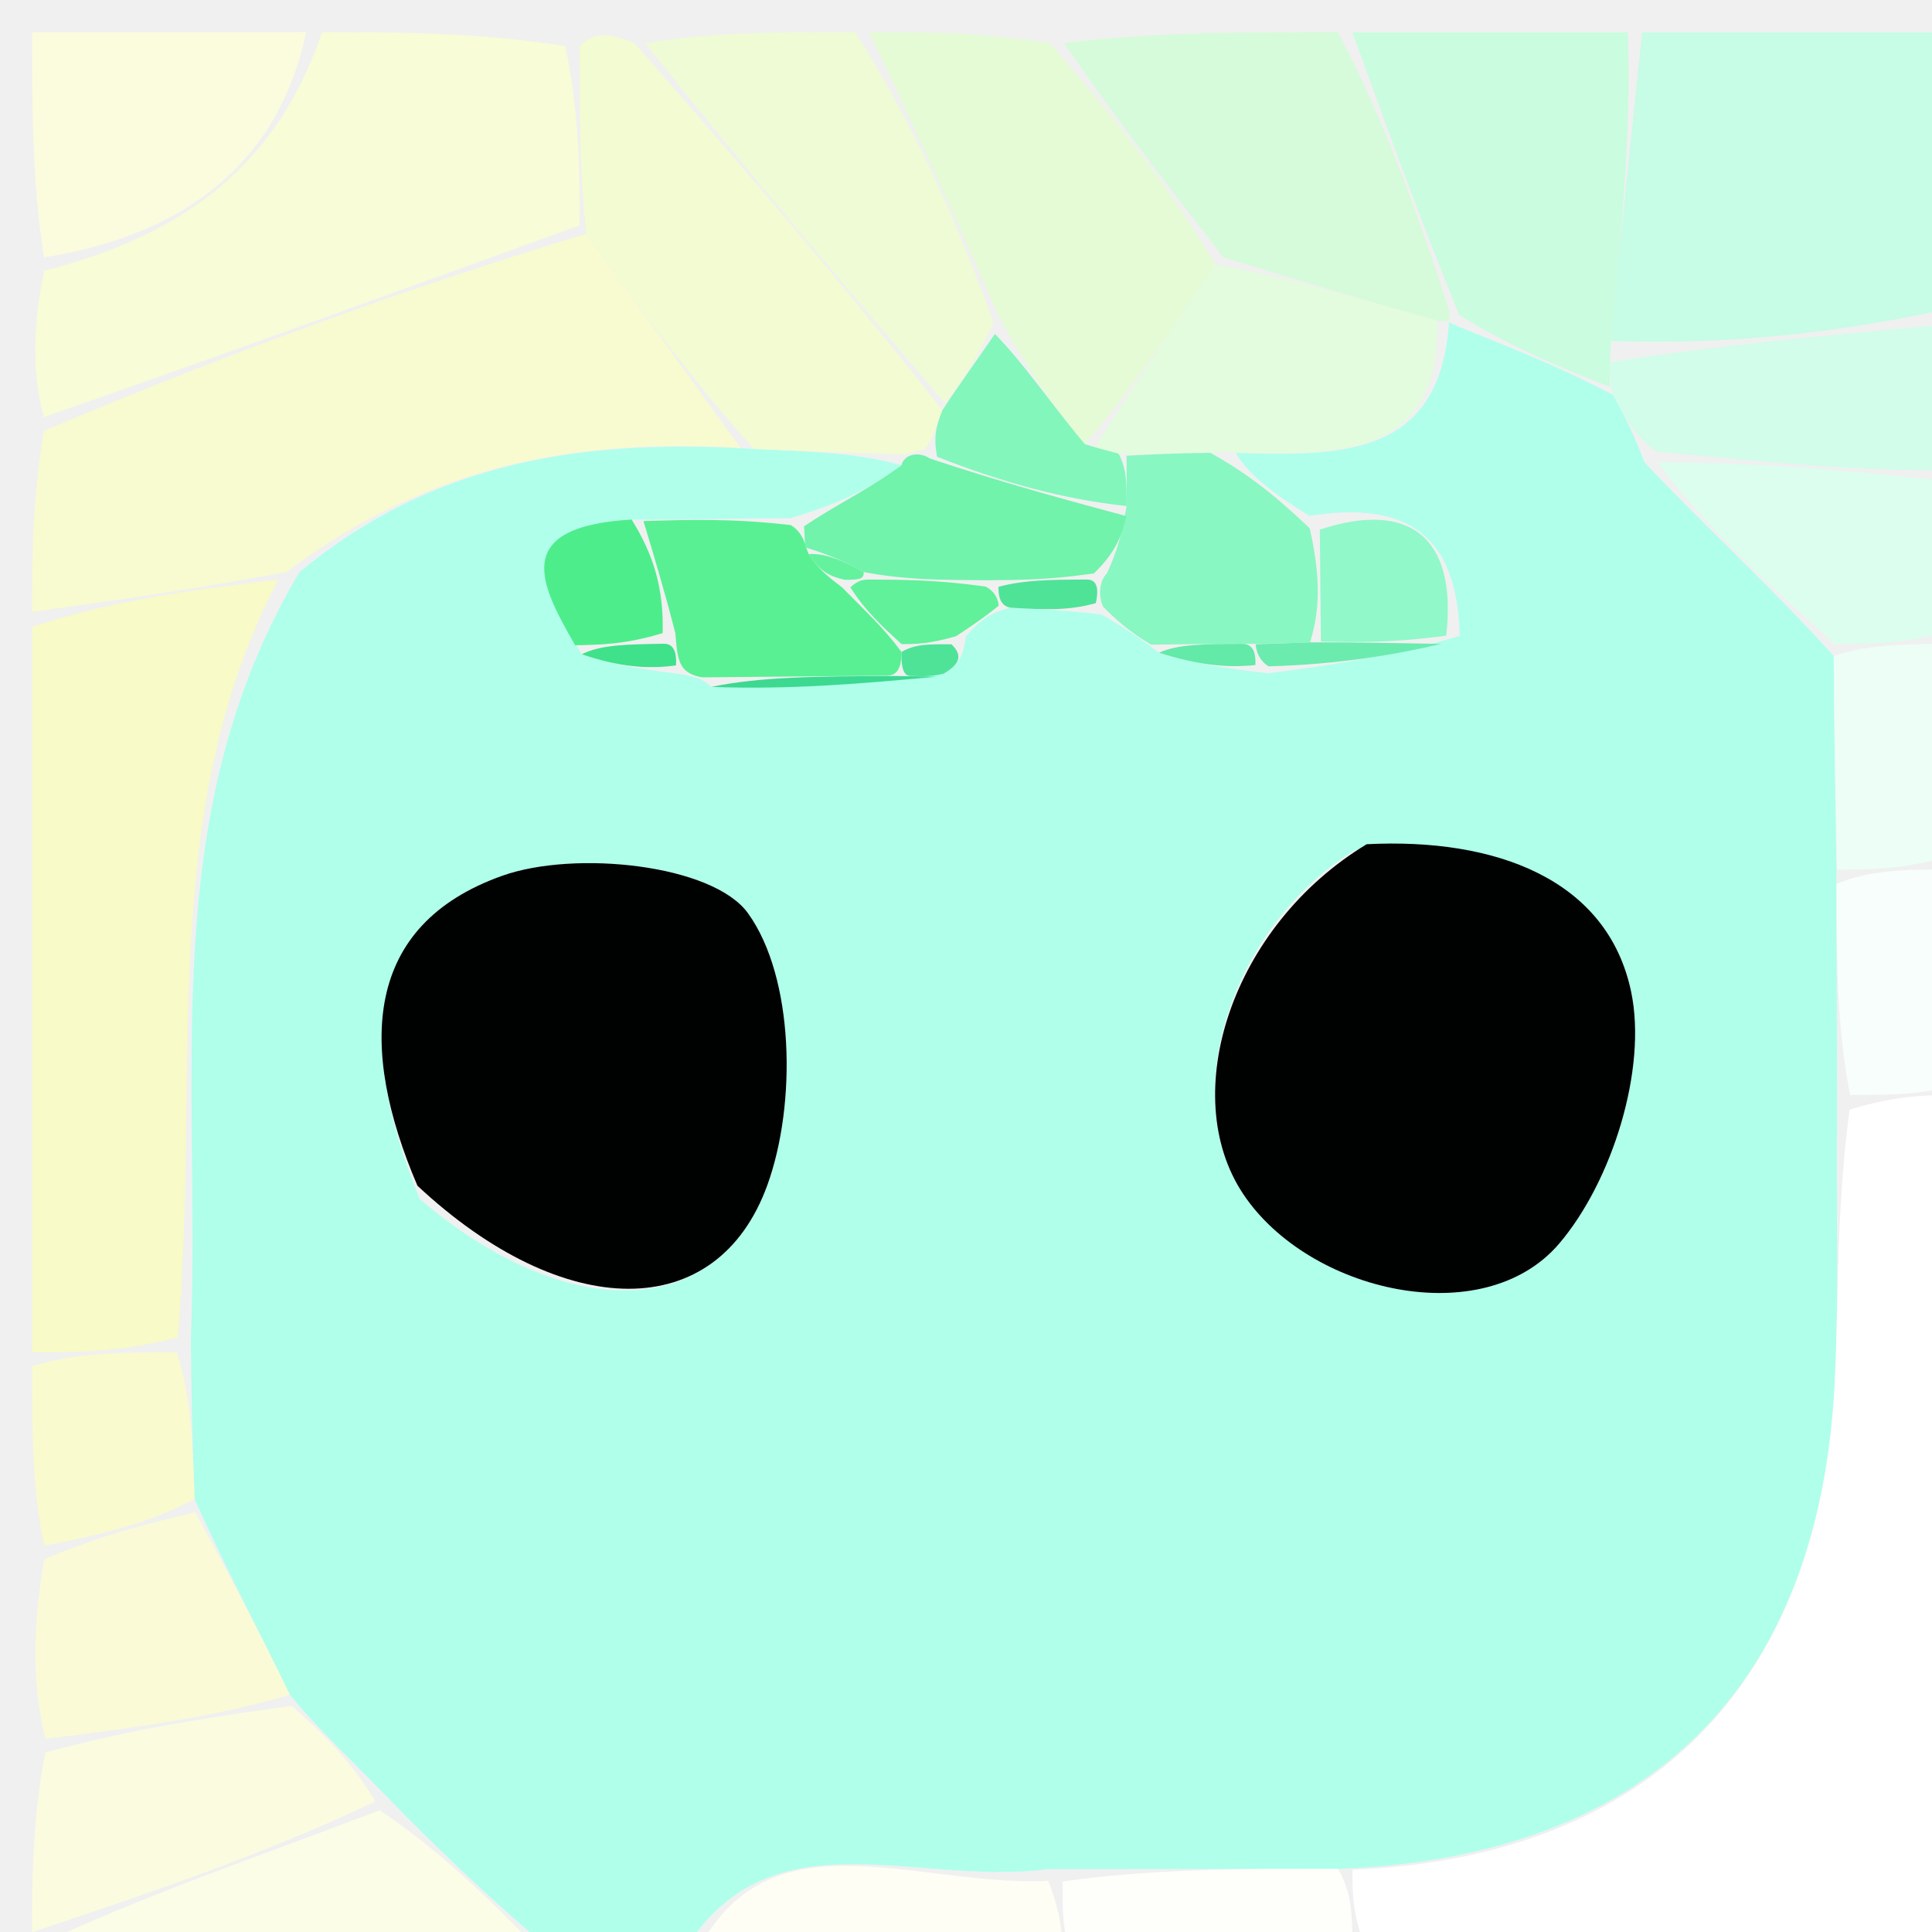
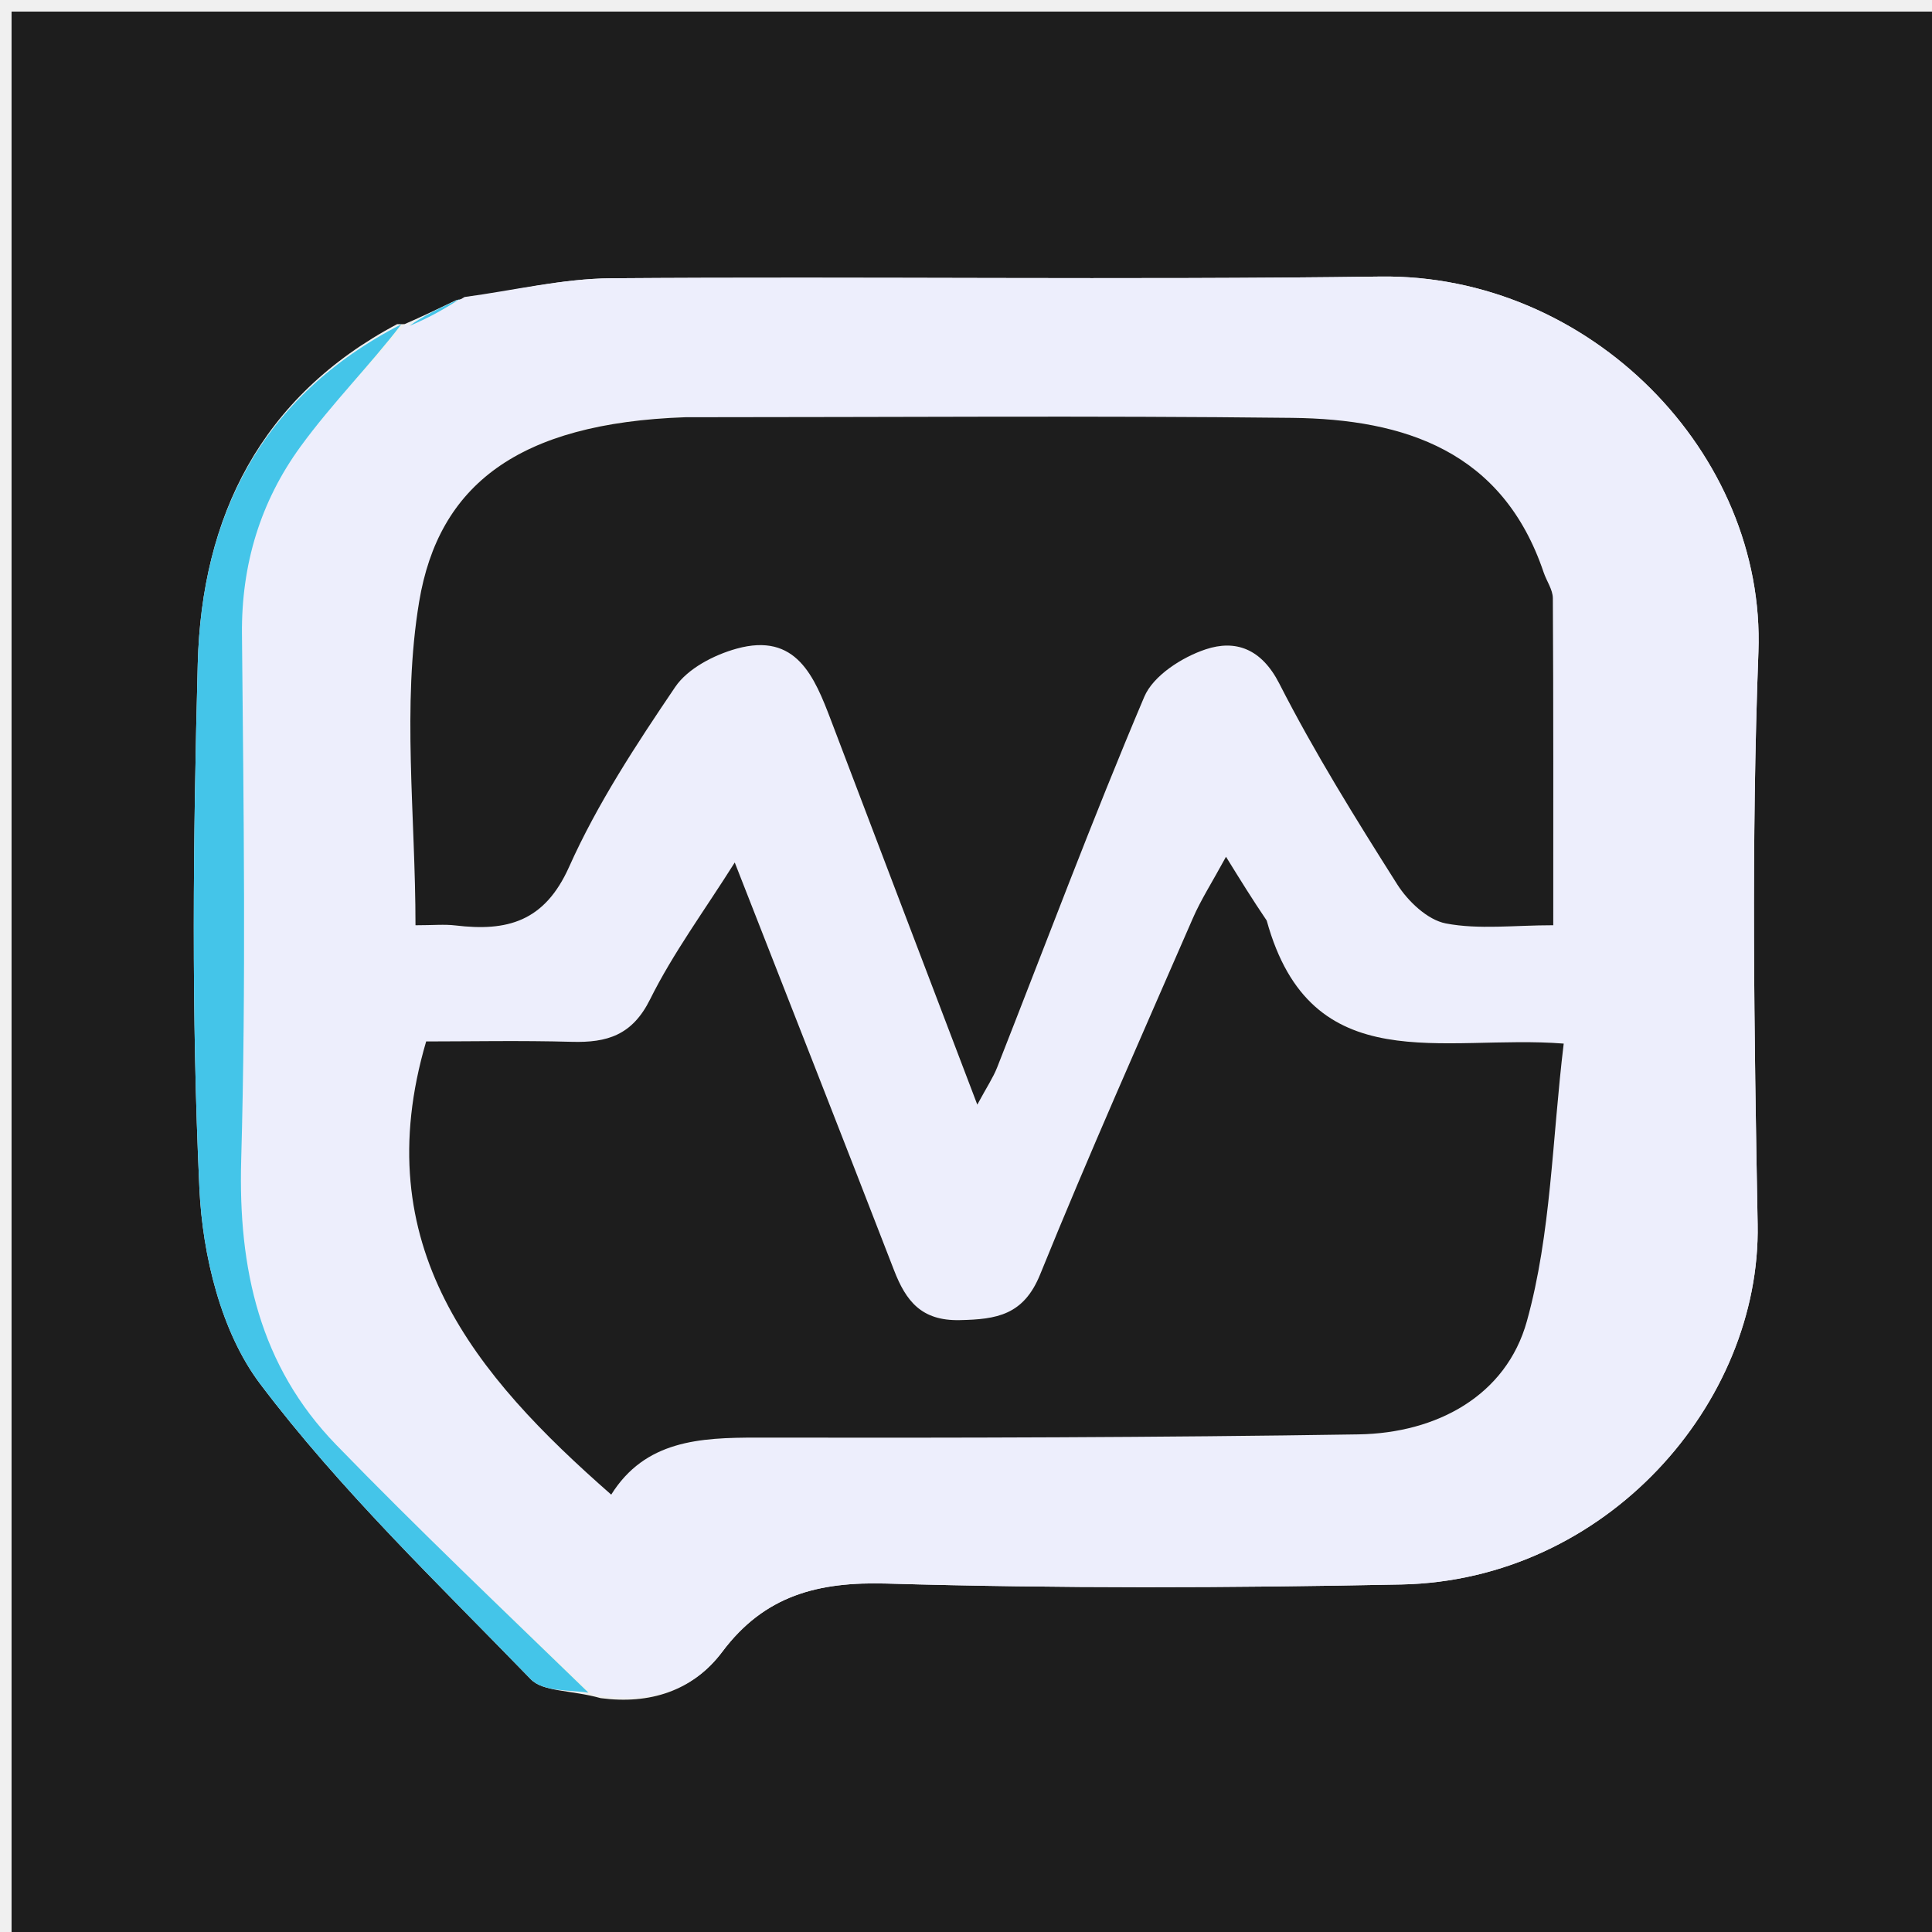
- <svg xmlns="http://www.w3.org/2000/svg" version="1.1" id="Layer_1" x="0px" y="0px" width="100%" viewBox="0 0 60 60" enable-background="new 0 0 60 60" xml:space="preserve">
-   <path fill="#AFFFEB" opacity="1" stroke="none" d=" M21,61  C19.933,61 18.866,61 17.264,60.705  C15.165,58.923 13.602,57.436 11.897,55.678  C10.857,54.597 9.959,53.787 9.001,52.634  C7.982,50.516 7.023,48.741 6.041,46.552  C5.978,44.758 5.938,43.377 5.93,41.53  C6.23,33.272 4.844,25.259 9.305,17.761  C13.493,14.312 18.111,13.623 23.414,13.942  C25.25,14.023 26.663,14.069 27.994,14.451  C26.925,15.235 25.938,15.685 24.539,16.092  C22.745,16.095 21.364,16.139 19.615,16.134  C15.803,16.358 16.805,18.189 18.067,20.319  C19.175,20.696 20.078,20.793 21.189,20.944  C21.397,20.998 21.825,21.036 22.09,21.333  C24.598,21.426 26.841,21.221 29.298,20.925  C29.8,20.634 29.915,20.361 29.994,19.765  C30.425,19.28 30.719,19.046 31.381,18.871  C32.493,18.944 33.236,18.957 34.21,19.086  C34.874,19.474 35.309,19.747 35.996,20.272  C37.159,20.639 38.071,20.753 39.389,20.909  C41.589,20.636 43.381,20.321 45.334,19.749  C45.263,16.674 43.76,15.53 40.668,16.02  C39.556,15.347 38.759,14.719 38.375,14.066  C41.83,14.188 44.725,14.109 45,10.004  C45.005,10.01 45.024,10.021 45.331,10.158  C47.09,10.868 48.54,11.442 50.106,12.273  C50.492,13.023 50.762,13.516 51.064,14.351  C53.057,16.462 55.018,18.233 56.947,20.372  C56.96,22.831 57.007,24.922 57.034,27.449  C57.033,29.926 57.051,31.967 57.051,34.469  C57.021,37.595 57.11,40.264 56.98,42.923  C56.517,52.357 51.215,57.681 41.553,58.041  C38.403,58.031 35.702,58.048 32.553,58.045  C28.297,58.619 23.653,56.092 21,61 M42.081,26.399  C38.253,28.747 36.549,33.994 38.611,37.085  C40.645,40.135 46.064,41.385 48.42,38.623  C50.064,36.694 51.162,33.202 50.656,30.797  C49.919,27.295 46.432,26.014 42.081,26.399 M13.032,37.232  C17.509,41.07 22.268,41.118 23.831,36.804  C24.745,34.281 24.667,30.356 23.23,28.362  C22.136,26.843 17.857,26.397 15.605,27.195  C11.275,28.73 11.126,32.533 13.032,37.232 z" />
-   <path fill="#FFFFFF" opacity="1" stroke="none" d=" M42.001,58.069  C51.215,57.681 56.517,52.357 56.98,42.923  C57.11,40.264 57.021,37.595 57.44,34.466  C58.899,34.001 59.949,34.001 61,34  C61,42.913 61,51.826 61,61  C54.982,61 48.96,61 42.469,60.632  C42,59.533 42.001,58.801 42.001,58.069 z" />
-   <path fill="#F8FBCF" opacity="1" stroke="none" d=" M22.99,13.908  C18.111,13.623 13.493,14.312 8.892,17.764  C5.818,18.334 3.409,18.667 1,19  C1,17.286 1,15.571 1.36,13.384  C7.146,10.94 12.573,8.97 18.206,7.263  C19.938,9.654 21.464,11.781 22.99,13.908 z" />
-   <path fill="#F8FAC7" opacity="1" stroke="none" d=" M1,19.469  C3.409,18.667 5.818,18.334 8.64,17.999  C4.844,25.259 6.23,33.272 5.524,41.531  C3.725,41.999 2.362,42 1,42  C1,34.646 1,27.291 1,19.469 z" />
-   <path fill="#C7FCE6" opacity="1" stroke="none" d=" M51,1  C54.246,1 57.493,1 61,1  C61,3.67 61,6.344 60.594,9.568  C56.792,10.412 53.397,10.706 50.014,10.588  C50.351,7.118 50.675,4.059 51,1 z" />
-   <path fill="#F8FCD7" opacity="1" stroke="none" d=" M18,7  C12.573,8.97 7.146,10.94 1.36,12.955  C1,11.611 1,10.222 1.37,8.409  C5.857,7.27 8.654,4.993 10,1  C12.371,1 14.741,1 17.556,1.428  C18,3.571 18,5.286 18,7 z" />
-   <path fill="#E5FBD6" opacity="1" stroke="none" d=" M27,1  C28.714,1 30.429,1 32.613,1.339  C34.722,3.785 36.361,5.892 37.752,8.22  C36.335,10.259 35.166,12.079 33.692,13.794  C32.601,12.499 31.817,11.306 30.984,9.757  C29.625,6.599 28.312,3.8 27,1 z" />
-   <path fill="#CAFCDF" opacity="1" stroke="none" d=" M50.55,1  C50.675,4.059 50.351,7.118 50.012,10.842  C49.996,11.677 49.993,11.847 49.991,12.016  C48.54,11.442 47.09,10.868 45.316,9.783  C43.995,6.515 42.998,3.757 42,1  C44.7,1 47.4,1 50.55,1 z" />
-   <path fill="#F3FBD2" opacity="1" stroke="none" d=" M18.206,7.263  C18,5.286 18,3.571 18,1.428  C18.444,1 18.889,1 19.709,1.343  C23.174,5.298 26.262,8.91 29.266,12.741  C29.063,13.26 28.989,13.57 28.736,13.945  C28.516,13.999 28.076,14.116 28.076,14.116  C26.663,14.069 25.25,14.023 23.414,13.942  C21.464,11.781 19.938,9.654 18.206,7.263 z" />
-   <path fill="#D6FBDA" opacity="1" stroke="none" d=" M41.55,1  C42.998,3.757 43.995,6.515 45.008,9.647  C45.024,10.021 45.005,10.01 44.638,9.959  C42.18,9.272 40.091,8.636 38.001,8  C36.361,5.892 34.722,3.785 33.041,1.339  C35.7,1 38.4,1 41.55,1 z" />
-   <path fill="#EEFBD5" opacity="1" stroke="none" d=" M29.351,12.523  C26.262,8.91 23.174,5.298 20.042,1.343  C22.042,1 24.083,1 26.562,1  C28.312,3.8 29.625,6.599 30.85,10.014  C30.292,11.26 29.822,11.891 29.351,12.523 z" />
-   <path fill="#FBFCDF" opacity="1" stroke="none" d=" M9.06,52.977  C9.959,53.787 10.857,54.597 11.65,55.948  C8.03,57.659 4.515,58.83 1,60  C1,58.286 1,56.571 1.408,54.427  C4.231,53.657 6.646,53.317 9.06,52.977 z" />
-   <path fill="#FBFCDE" opacity="1" stroke="none" d=" M9.509,1  C8.654,4.993 5.857,7.27 1.37,7.992  C1,5.739 1,3.478 1,1  C3.671,1 6.344,1 9.509,1 z" />
-   <path fill="#FCFDE7" opacity="1" stroke="none" d=" M1,60.5  C4.515,58.83 8.03,57.659 11.791,56.219  C13.602,57.436 15.165,58.923 16.864,60.705  C11.667,61 6.333,61 1,60.5 z" />
-   <path fill="#DBFEEE" opacity="1" stroke="none" d=" M56.98,20.003  C55.018,18.233 53.057,16.462 51.472,14.361  C54.899,14.353 57.95,14.676 61,15  C61,16.389 61,17.778 60.598,19.584  C59.124,20.001 58.052,20.002 56.98,20.003 z" />
-   <path fill="#D1FDEA" opacity="1" stroke="none" d=" M61,14.583  C57.95,14.676 54.899,14.353 51.441,14.02  C50.762,13.516 50.492,13.023 50.106,12.273  C49.993,11.847 49.996,11.677 50,11.254  C53.397,10.706 56.792,10.412 60.594,10.059  C61,11.389 61,12.778 61,14.583 z" />
-   <path fill="#FAFBD6" opacity="1" stroke="none" d=" M9.001,52.634  C6.646,53.317 4.231,53.657 1.408,53.998  C1,52.286 1,50.571 1.376,48.428  C3.189,47.654 4.626,47.31 6.063,46.965  C7.023,48.741 7.982,50.516 9.001,52.634 z" />
-   <path fill="#FEFEF5" opacity="1" stroke="none" d=" M21.461,61  C23.653,56.092 28.297,58.619 32.553,58.41  C33,59.53 33,60.265 33,61  C29.307,61 25.614,61 21.461,61 z" />
-   <path fill="#ECFEF6" opacity="1" stroke="none" d=" M56.947,20.372  C58.052,20.002 59.124,20.001 60.598,20  C61,22.042 61,24.083 60.604,26.563  C59.156,27.004 58.105,27.009 57.053,27.013  C57.007,24.922 56.96,22.831 56.947,20.372 z" />
-   <path fill="#F9FACE" opacity="1" stroke="none" d=" M6.041,46.552  C4.626,47.31 3.189,47.654 1.376,48  C1,46.286 1,44.571 1,42.428  C2.362,42 3.725,41.999 5.493,41.998  C5.938,43.377 5.978,44.758 6.041,46.552 z" />
-   <path fill="#F8FEFB" opacity="1" stroke="none" d=" M57.034,27.449  C58.105,27.009 59.156,27.004 60.604,27  C61,29.042 61,31.083 61,33.563  C59.949,34.001 58.899,34.001 57.458,34.005  C57.051,31.967 57.033,29.926 57.034,27.449 z" />
-   <path fill="#FEFFFA" opacity="1" stroke="none" d=" M33.449,61  C33,60.265 33,59.53 33.001,58.43  C35.702,58.048 38.403,58.031 41.553,58.041  C42.001,58.801 42,59.533 42,60.632  C39.299,61 36.599,61 33.449,61 z" />
-   <path fill="#000202" opacity="1" stroke="none" d=" M42.444,26.218  C46.432,26.014 49.919,27.295 50.656,30.797  C51.162,33.202 50.064,36.694 48.42,38.623  C46.064,41.385 40.645,40.135 38.611,37.085  C36.549,33.994 38.253,28.747 42.444,26.218 z" />
-   <path fill="#000202" opacity="1" stroke="none" d=" M12.964,36.824  C11.126,32.533 11.275,28.73 15.605,27.195  C17.857,26.397 22.136,26.843 23.23,28.362  C24.667,30.356 24.745,34.281 23.831,36.804  C22.268,41.118 17.509,41.07 12.964,36.824 z" />
-   <path fill="#E2FCDD" opacity="1" stroke="none" d=" M37.752,8.22  C40.091,8.636 42.18,9.272 44.632,9.953  C44.725,14.109 41.83,14.188 38.003,14.039  C36.475,14.075 35.731,14.114 34.74,14.088  C34.328,13.981 34.163,13.94 33.998,13.898  C35.166,12.079 36.335,10.259 37.752,8.22 z" />
-   <path fill="#89F7C1" opacity="1" stroke="none" d=" M34.987,14.153  C35.731,14.114 36.475,14.075 37.591,14.063  C38.759,14.719 39.556,15.347 40.673,16.404  C41.003,17.864 41.013,18.894 40.685,19.948  C39.898,19.983 39.448,19.994 38.593,19.997  C37.374,19.999 36.559,20.009 35.744,20.02  C35.309,19.747 34.874,19.474 34.262,18.846  C34.085,18.49 34.164,18.005 34.37,17.816  C34.71,17.095 34.846,16.562 34.987,15.715  C34.991,14.986 34.989,14.569 34.987,14.153 z" />
-   <path fill="#59F094" opacity="1" stroke="none" d=" M19.983,16.183  C21.364,16.139 22.745,16.095 24.556,16.307  C24.987,16.563 25.004,16.995 25.118,17.209  C25.431,17.688 25.683,17.884 26.156,18.245  C26.881,18.986 27.44,19.494 27.997,20.247  C27.994,20.492 27.986,20.982 27.548,20.983  C25.349,21.002 23.587,21.019 21.825,21.036  C21.825,21.036 21.397,20.998 21.201,20.719  C21.005,20.439 21.01,19.987 20.972,19.657  C20.617,18.279 20.3,17.231 19.983,16.183 z" />
-   <path fill="#71F3AB" opacity="1" stroke="none" d=" M25.004,16.995  C25.004,16.995 24.987,16.563 24.969,16.348  C25.938,15.685 26.925,15.235 27.994,14.451  C28.076,14.116 28.516,13.999 28.881,14.24  C31.158,14.997 33.069,15.513 34.981,16.029  C34.846,16.562 34.71,17.095 33.972,17.809  C32.582,18.002 31.795,18.014 30.608,18.021  C29.139,18.01 28.071,18.004 26.824,17.765  C26.098,17.353 25.551,17.174 25.004,16.995 z" />
-   <path fill="#91F8C9" opacity="1" stroke="none" d=" M41.022,19.925  C41.013,18.894 41.003,17.864 40.988,16.448  C43.76,15.53 45.263,16.674 44.914,19.741  C43.23,19.968 42.126,19.947 41.022,19.925 z" />
-   <path fill="#4EED8C" opacity="1" stroke="none" d=" M19.615,16.134  C20.3,17.231 20.617,18.279 20.579,19.662  C19.436,20.011 18.649,20.025 17.861,20.039  C16.805,18.189 15.803,16.358 19.615,16.134 z" />
-   <path fill="#3CD991" opacity="1" stroke="none" d=" M22.09,21.333  C23.587,21.019 25.349,21.002 27.823,20.994  C28.717,21.007 28.9,21.011 29.083,21.016  C26.841,21.221 24.598,21.426 22.09,21.333 z" />
-   <path fill="#60F19A" opacity="1" stroke="none" d=" M27.003,17.998  C28.071,18.004 29.139,18.01 30.608,18.217  C31.009,18.419 31.014,18.811 31.014,18.811  C30.719,19.046 30.425,19.28 29.686,19.76  C28.827,20.004 28.413,20.003 27.999,20.003  C27.44,19.494 26.881,18.986 26.409,18.241  C26.665,18.002 26.834,18 27.003,17.998 z" />
-   <path fill="#6CEBAF" opacity="1" stroke="none" d=" M40.685,19.948  C42.126,19.947 43.23,19.968 44.754,19.998  C43.381,20.321 41.589,20.636 39.395,20.694  C38.993,20.437 38.998,20.006 38.998,20.006  C39.448,19.994 39.898,19.983 40.685,19.948 z" />
-   <path fill="#63E9A8" opacity="1" stroke="none" d=" M38.593,19.997  C38.998,20.006 38.993,20.437 38.988,20.652  C38.071,20.753 37.159,20.639 35.996,20.272  C36.559,20.009 37.374,19.999 38.593,19.997 z" />
-   <path fill="#3FE18A" opacity="1" stroke="none" d=" M18.067,20.319  C18.649,20.025 19.436,20.011 20.616,19.992  C21.01,19.987 21.005,20.439 20.993,20.664  C20.078,20.793 19.175,20.696 18.067,20.319 z" />
-   <path fill="#4FE398" opacity="1" stroke="none" d=" M31.381,18.871  C31.014,18.811 31.009,18.419 31.009,18.223  C31.795,18.014 32.582,18.002 33.766,17.998  C34.164,18.005 34.085,18.49 34.032,18.73  C33.236,18.957 32.493,18.944 31.381,18.871 z" />
-   <path fill="#4FE398" opacity="1" stroke="none" d=" M27.997,20.247  C28.413,20.003 28.827,20.004 29.549,20.009  C29.915,20.361 29.8,20.634 29.298,20.925  C28.9,21.011 28.717,21.007 28.26,20.992  C27.986,20.982 27.994,20.492 27.997,20.247 z" />
-   <path fill="#83F6BC" opacity="1" stroke="none" d=" M34.987,15.715  C33.069,15.513 31.158,14.997 29.102,14.186  C28.989,13.57 29.063,13.26 29.266,12.741  C29.822,11.891 30.292,11.26 30.897,10.371  C31.817,11.306 32.601,12.499 33.692,13.794  C34.163,13.94 34.328,13.981 34.74,14.088  C34.989,14.569 34.991,14.986 34.987,15.715 z" />
-   <path fill="#65F29F" opacity="1" stroke="none" d=" M26.824,17.765  C26.834,18 26.665,18.002 26.243,18.008  C25.683,17.884 25.431,17.688 25.118,17.209  C25.551,17.174 26.098,17.353 26.824,17.765 z" />
+ <svg xmlns="http://www.w3.org/2000/svg" version="1.1" id="Layer_1" x="0px" y="0px" width="100%" viewBox="0 0 167 167" enable-background="new 0 0 167 167" xml:space="preserve">
+   <path fill="#1D1D1D" opacity="1" stroke="none" d=" M92,168   C61.333,168 31.167,168 1,168   C1,112.333 1,56.667 1,1   C56.667,1 112.333,1 168,1   C168,56.667 168,112.333 168,168   C142.833,168 117.667,168 92,168  M35.006,28.002   C35.006,28.002 35.058,28.037 34.332,28.018   C22.563,34.261 17.429,44.628 17.093,57.366   C16.694,72.488 16.533,87.65 17.237,102.75   C17.505,108.503 19.112,115.148 22.473,119.603   C29.401,128.786 37.836,136.851 45.881,145.153   C46.951,146.258 49.358,146.069 51.922,146.786   C56.151,147.345 59.876,146.184 62.435,142.775   C66.088,137.906 70.701,136.709 76.659,136.881   C91.472,137.311 106.31,137.26 121.129,136.961   C138.822,136.604 152.214,121.296 151.929,105.826   C151.626,89.341 151.373,72.827 151.995,56.359   C152.645,39.17 137.421,23.658 119.295,23.905   C97.144,24.208 74.986,23.89 52.833,24.054   C48.603,24.085 44.381,25.108 39.428,25.946   C37.96,26.652 36.492,27.357 35.006,28.002  z" />
+   <path fill="#EDEEFC" opacity="1" stroke="none" d=" M40.156,25.673   C44.381,25.108 48.603,24.085 52.833,24.054   C74.986,23.89 97.144,24.208 119.295,23.905   C137.421,23.658 152.645,39.17 151.995,56.359   C151.373,72.827 151.626,89.341 151.929,105.826   C152.214,121.296 138.822,136.604 121.129,136.961   C106.31,137.26 91.472,137.311 76.659,136.881   C70.701,136.709 66.088,137.906 62.435,142.775   C59.876,146.184 56.151,147.345 51.254,146.466   C43.396,139.071 36.078,132.12 29.055,124.883   C22.443,118.069 20.585,109.679 20.848,100.286   C21.273,85.138 21.058,69.969 20.915,54.811   C20.858,48.78 22.518,43.352 25.979,38.598   C28.703,34.857 32.01,31.541 35.058,28.037   C35.058,28.037 35.006,28.002 35.378,28.143   C37.219,27.414 38.687,26.543 40.156,25.673  M58.769,36.065   C44.769,36.567 37.91,41.951 36.232,52.008   C34.729,61.015 35.915,70.472 35.915,79.978   C37.428,79.978 38.415,79.88 39.376,79.995   C43.807,80.525 47.061,79.699 49.194,74.929   C51.638,69.464 54.992,64.361 58.365,59.381   C59.445,57.787 61.712,56.613 63.665,56.071   C68.84,54.634 70.398,58.491 71.841,62.289   C75.98,73.187 80.134,84.078 84.477,95.483   C85.291,93.973 85.841,93.16 86.192,92.268   C90.401,81.574 94.427,70.803 98.912,60.226   C99.687,58.397 102.181,56.803 104.222,56.126   C106.776,55.279 109.03,56.043 110.584,59.092   C113.626,65.057 117.184,70.773 120.771,76.438   C121.702,77.91 123.397,79.519 124.978,79.821   C127.834,80.367 130.868,79.976 134.262,79.976   C134.262,70.272 134.281,60.991 134.226,51.711   C134.222,50.966 133.687,50.232 133.433,49.481   C129.891,38.997 121.438,36.23 111.684,36.12   C94.363,35.923 77.039,36.065 58.769,36.065  M109.22,79.304   C108.248,77.734 107.277,76.165 105.974,74.059   C104.761,76.289 103.807,77.768 103.114,79.361   C98.654,89.604 94.108,99.813 89.908,110.162   C88.482,113.675 86.165,114.046 82.948,114.111   C79.646,114.178 78.312,112.467 77.279,109.797   C72.792,98.196 68.234,86.623 63.511,74.553   C60.902,78.697 58.19,82.365 56.191,86.387   C54.65,89.488 52.477,90.138 49.436,90.054   C44.997,89.931 40.552,90.022 36.837,90.022   C31.643,107.674 41.021,118.845 52.833,129.194   C55.762,124.516 60.46,124.257 65.458,124.265   C82.779,124.294 100.103,124.257 117.423,123.986   C124.201,123.88 130.196,120.635 131.982,114.201   C134.083,106.635 134.16,98.507 135.165,90.208   C124.762,89.385 113.336,93.5 109.22,79.304  z" />
+   <path fill="#44C5E9" opacity="1" stroke="none" d=" M34.695,28.028   C32.01,31.541 28.703,34.857 25.979,38.598   C22.518,43.352 20.858,48.78 20.915,54.811   C21.058,69.969 21.273,85.138 20.848,100.286   C20.585,109.679 22.443,118.069 29.055,124.883   C36.078,132.12 43.396,139.071 50.866,146.313   C49.358,146.069 46.951,146.258 45.881,145.153   C37.836,136.851 29.401,128.786 22.473,119.603   C19.112,115.148 17.505,108.503 17.237,102.75   C16.533,87.65 16.694,72.488 17.093,57.366   C17.429,44.628 22.563,34.261 34.695,28.028  z" />
+   <path fill="#44C5E9" opacity="1" stroke="none" d=" M39.792,25.809   C38.687,26.543 37.219,27.414 35.387,28.173   C36.492,27.357 37.96,26.652 39.792,25.809  z" />
+   <path fill="#1D1D1D" opacity="1" stroke="none" d=" M59.242,36.065   C77.039,36.065 94.363,35.923 111.684,36.12   C121.438,36.23 129.891,38.997 133.433,49.481   C133.687,50.232 134.222,50.966 134.226,51.711   C134.281,60.991 134.262,70.272 134.262,79.976   C130.868,79.976 127.834,80.367 124.978,79.821   C123.397,79.519 121.702,77.91 120.771,76.438   C117.184,70.773 113.626,65.057 110.584,59.092   C109.03,56.043 106.776,55.279 104.222,56.126   C102.181,56.803 99.687,58.397 98.912,60.226   C94.427,70.803 90.401,81.574 86.192,92.268   C85.841,93.16 85.291,93.973 84.477,95.483   C80.134,84.078 75.98,73.187 71.841,62.289   C70.398,58.491 68.84,54.634 63.665,56.071   C61.712,56.613 59.445,57.787 58.365,59.381   C54.992,64.361 51.638,69.464 49.194,74.929   C47.061,79.699 43.807,80.525 39.376,79.995   C38.415,79.88 37.428,79.978 35.915,79.978   C35.915,70.472 34.729,61.015 36.232,52.008   C37.91,41.951 44.769,36.567 59.242,36.065  z" />
+   <path fill="#1D1D1D" opacity="1" stroke="none" d=" M109.493,79.573   C113.336,93.5 124.762,89.385 135.165,90.208   C134.16,98.507 134.083,106.635 131.982,114.201   C130.196,120.635 124.201,123.88 117.423,123.986   C100.103,124.257 82.779,124.294 65.458,124.265   C60.46,124.257 55.762,124.516 52.833,129.194   C41.021,118.845 31.643,107.674 36.837,90.022   C40.552,90.022 44.997,89.931 49.436,90.054   C52.477,90.138 54.65,89.488 56.191,86.387   C58.19,82.365 60.902,78.697 63.511,74.553   C68.234,86.623 72.792,98.196 77.279,109.797   C78.312,112.467 79.646,114.178 82.948,114.111   C86.165,114.046 88.482,113.675 89.908,110.162   C94.108,99.813 98.654,89.604 103.114,79.361   C103.807,77.768 104.761,76.289 105.974,74.059   C107.277,76.165 108.248,77.734 109.493,79.573  z" />
</svg>
